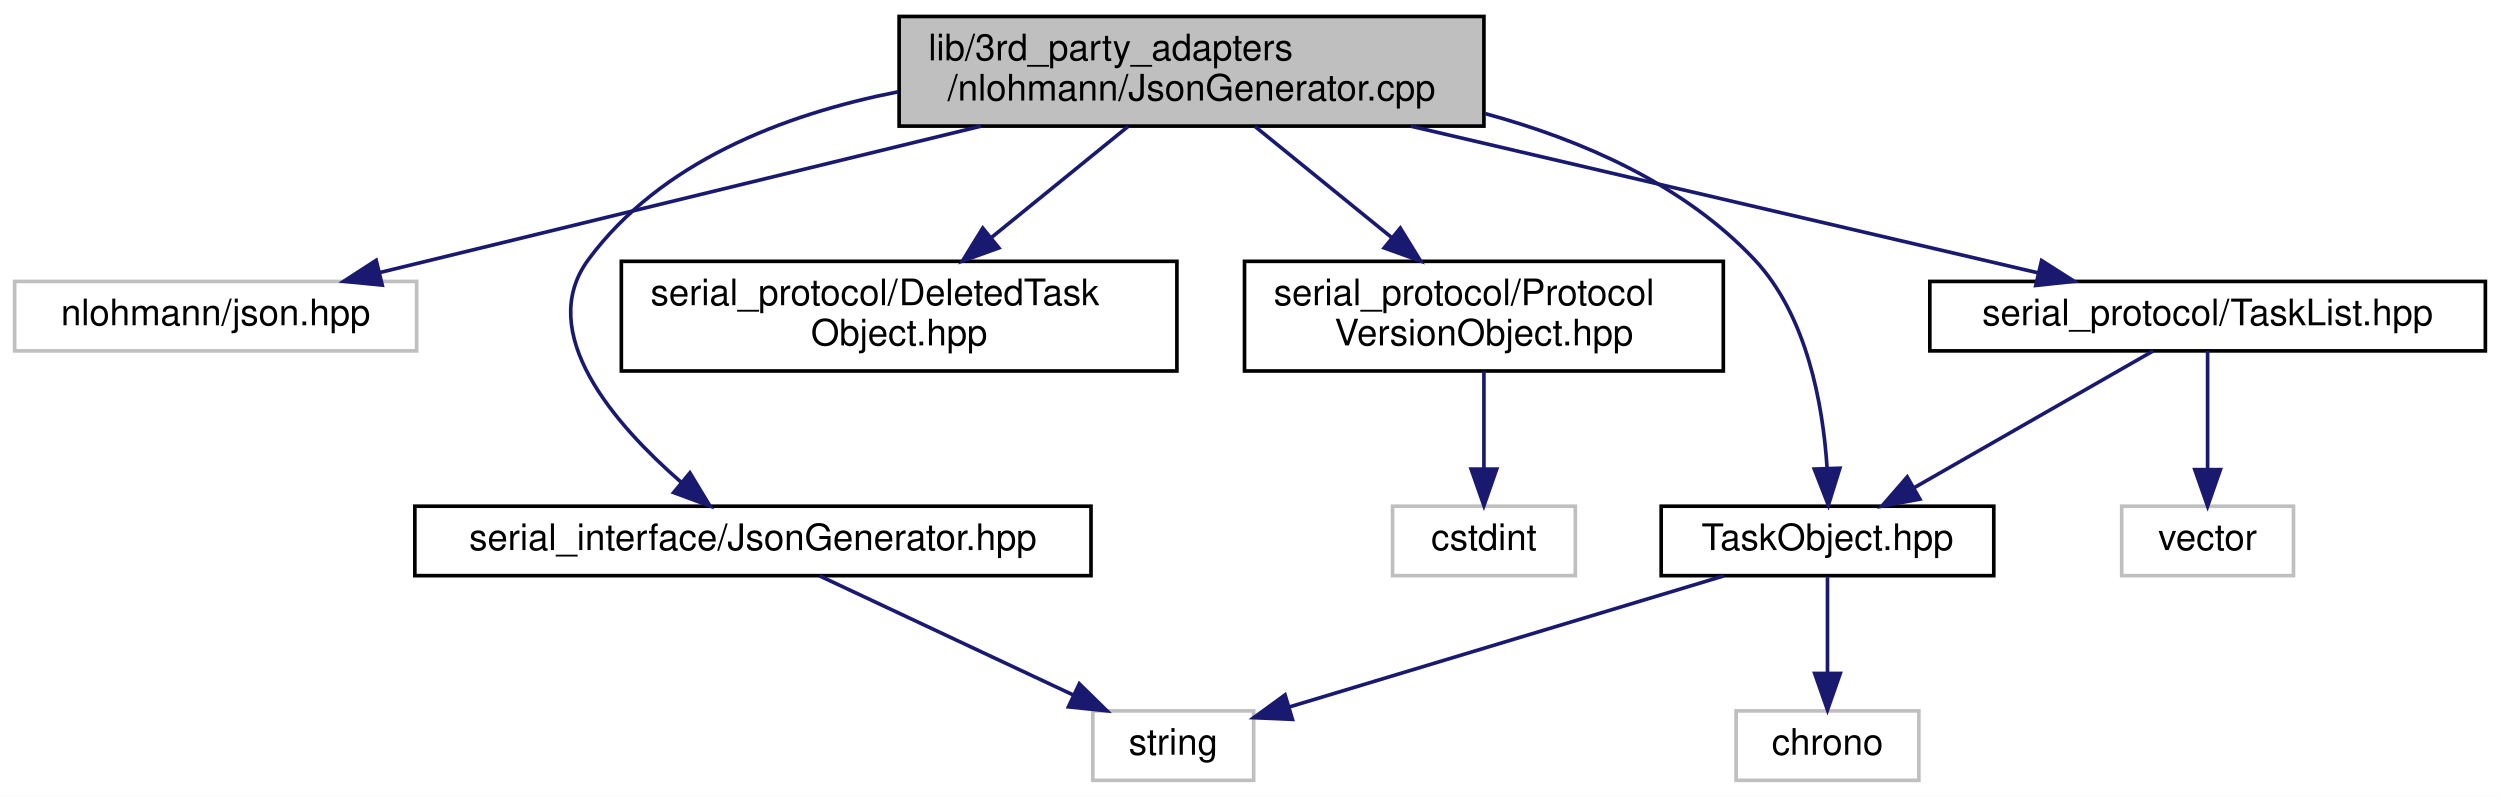
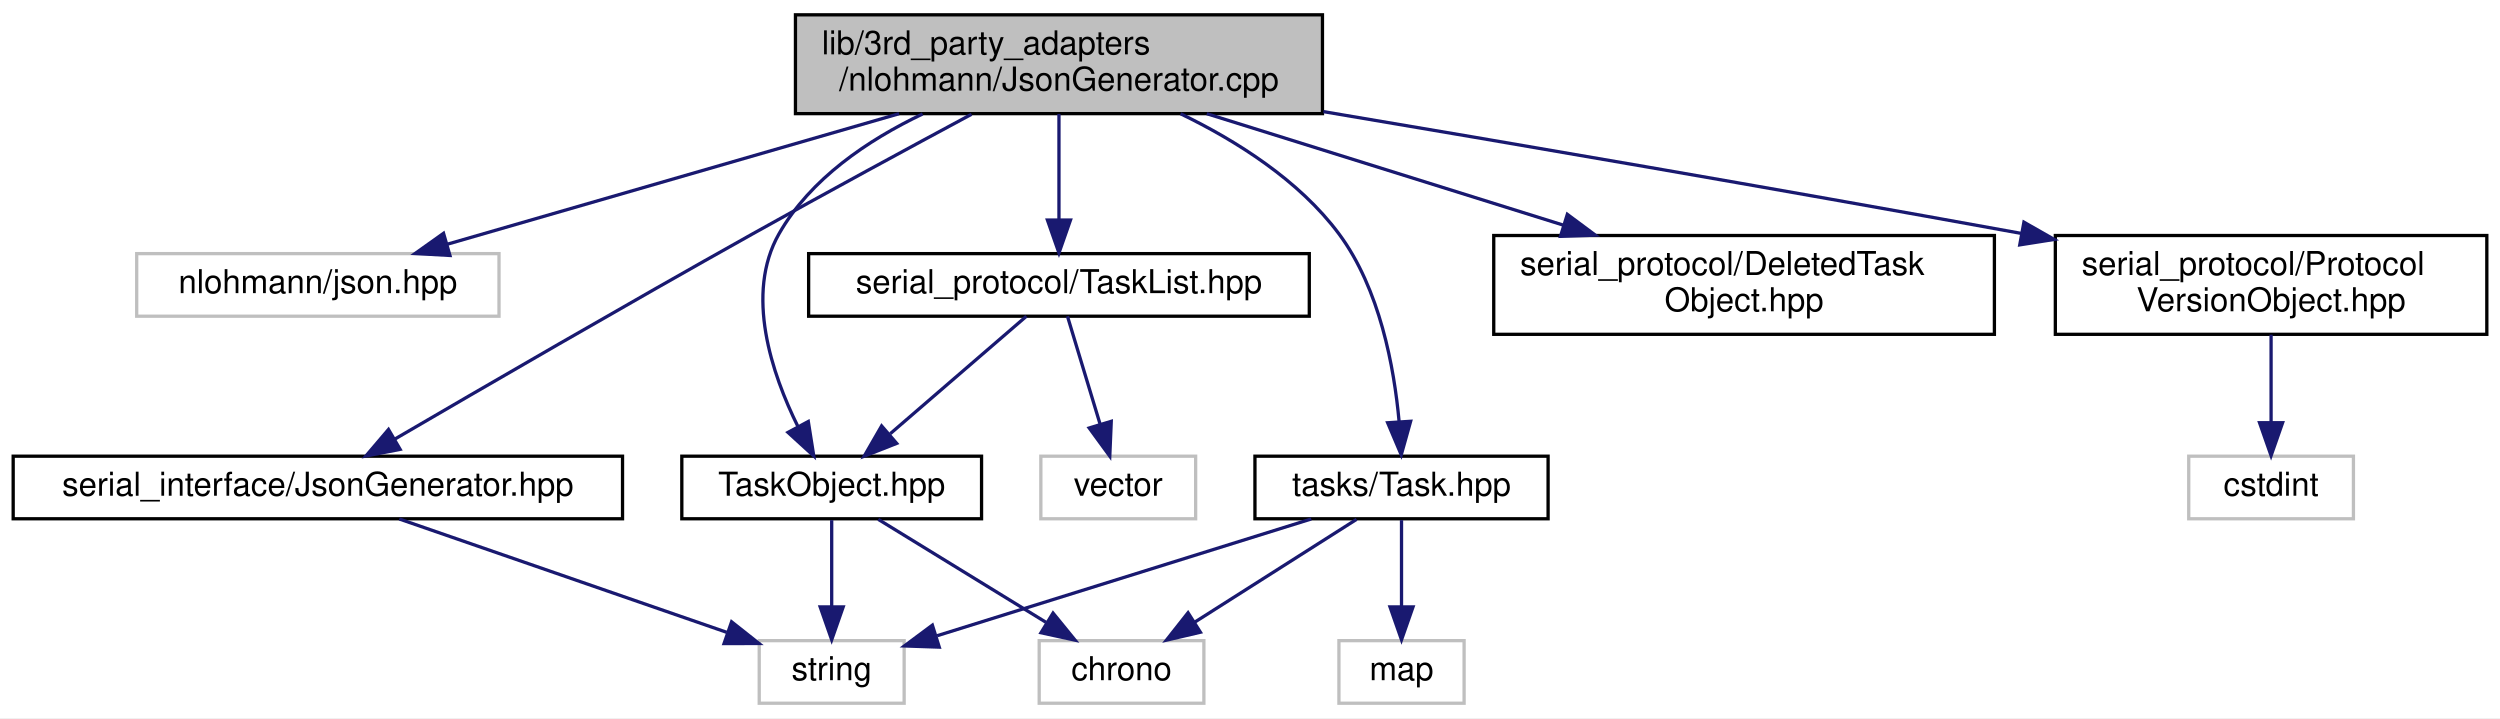
- <svg xmlns="http://www.w3.org/2000/svg" xmlns:xlink="http://www.w3.org/1999/xlink" width="684pt" height="218pt" viewBox="0.00 0.00 684.00 218.00">
+ <svg xmlns="http://www.w3.org/2000/svg" xmlns:xlink="http://www.w3.org/1999/xlink" width="759pt" height="218pt" viewBox="0.00 0.00 759.00 218.00">
  <g id="graph0" class="graph" transform="scale(1 1) rotate(0) translate(4 214)">
-     <polygon fill="white" stroke="transparent" points="-4,4 -4,-214 680,-214 680,4 -4,4" />
+     <polygon fill="white" stroke="transparent" points="-4,4 -4,-214 755,-214 755,4 -4,4" />
    <g id="node1" class="node">
      <g id="a_node1">
        <a xlink:title=" ">
-           <polygon fill="#bfbfbf" stroke="black" points="242,-179.5 242,-209.5 402,-209.5 402,-179.5 242,-179.5" />
-           <text text-anchor="start" x="250" y="-197.5" font-family="Helvetica,sans-Serif" font-size="10.00">lib/3rd_party_adapters</text>
-           <text text-anchor="middle" x="322" y="-186.5" font-family="Helvetica,sans-Serif" font-size="10.00">/nlohmann/JsonGenerator.cpp</text>
+           <polygon fill="#bfbfbf" stroke="black" points="237.5,-179.5 237.5,-209.5 397.5,-209.5 397.5,-179.5 237.5,-179.5" />
+           <text text-anchor="start" x="245.5" y="-197.5" font-family="Helvetica,sans-Serif" font-size="10.00">lib/3rd_party_adapters</text>
+           <text text-anchor="middle" x="317.5" y="-186.5" font-family="Helvetica,sans-Serif" font-size="10.00">/nlohmann/JsonGenerator.cpp</text>
        </a>
      </g>
    </g>
    <g id="node2" class="node">
      <g id="a_node2">
        <a xlink:title=" ">
-           <polygon fill="white" stroke="#bfbfbf" points="0,-118 0,-137 110,-137 110,-118 0,-118" />
-           <text text-anchor="middle" x="55" y="-125" font-family="Helvetica,sans-Serif" font-size="10.00">nlohmann/json.hpp</text>
+           <polygon fill="white" stroke="#bfbfbf" points="37.5,-118 37.5,-137 147.5,-137 147.5,-118 37.5,-118" />
+           <text text-anchor="middle" x="92.5" y="-125" font-family="Helvetica,sans-Serif" font-size="10.00">nlohmann/json.hpp</text>
        </a>
      </g>
    </g>
    <g id="edge1" class="edge">
-       <path fill="none" stroke="midnightblue" d="M264.39,-179.48C215.08,-167.47 145.08,-150.43 99.85,-139.42" />
-       <polygon fill="midnightblue" stroke="midnightblue" points="100.58,-135.99 90.03,-137.03 98.92,-142.79 100.58,-135.99" />
+       <path fill="none" stroke="midnightblue" d="M268.96,-179.48C227.92,-167.62 169.89,-150.86 131.75,-139.84" />
+       <polygon fill="midnightblue" stroke="midnightblue" points="132.6,-136.44 122.02,-137.03 130.66,-143.17 132.6,-136.44" />
    </g>
    <g id="node3" class="node">
      <g id="a_node3">
        <a xlink:href="JsonGenerator_8hpp.xhtml" target="_top" xlink:title="Interface to JSON serializer.">
-           <polygon fill="white" stroke="black" points="109.5,-56.5 109.5,-75.5 294.5,-75.5 294.5,-56.5 109.5,-56.5" />
-           <text text-anchor="middle" x="202" y="-63.5" font-family="Helvetica,sans-Serif" font-size="10.00">serial_interface/JsonGenerator.hpp</text>
+           <polygon fill="white" stroke="black" points="0,-56.5 0,-75.5 185,-75.5 185,-56.5 0,-56.5" />
+           <text text-anchor="middle" x="92.5" y="-63.5" font-family="Helvetica,sans-Serif" font-size="10.00">serial_interface/JsonGenerator.hpp</text>
        </a>
      </g>
    </g>
    <g id="edge2" class="edge">
-       <path fill="none" stroke="midnightblue" d="M241.76,-188.89C210.12,-182.66 176.69,-169.61 157,-143 142.21,-123.01 164.22,-97.85 182.33,-82.09" />
-       <polygon fill="midnightblue" stroke="midnightblue" points="184.76,-84.63 190.24,-75.56 180.3,-79.23 184.76,-84.63" />
+       <path fill="none" stroke="midnightblue" d="M290.95,-179.31C272.29,-169.28 246.79,-155.47 224.5,-143 186.27,-121.62 142.24,-96.08 115.93,-80.73" />
+       <polygon fill="midnightblue" stroke="midnightblue" points="117.48,-77.58 107.08,-75.55 113.95,-83.62 117.48,-77.58" />
    </g>
    <g id="node5" class="node">
      <g id="a_node5">
        <a xlink:href="DeletedTaskObject_8hpp.xhtml" target="_top" xlink:title=" ">
-           <polygon fill="white" stroke="black" points="166,-112.5 166,-142.5 318,-142.5 318,-112.5 166,-112.5" />
-           <text text-anchor="start" x="174" y="-130.5" font-family="Helvetica,sans-Serif" font-size="10.00">serial_protocol/DeletedTask</text>
-           <text text-anchor="middle" x="242" y="-119.5" font-family="Helvetica,sans-Serif" font-size="10.00">Object.hpp</text>
+           <polygon fill="white" stroke="black" points="449.5,-112.5 449.5,-142.5 601.5,-142.5 601.5,-112.5 449.5,-112.5" />
+           <text text-anchor="start" x="457.5" y="-130.5" font-family="Helvetica,sans-Serif" font-size="10.00">serial_protocol/DeletedTask</text>
+           <text text-anchor="middle" x="525.5" y="-119.5" font-family="Helvetica,sans-Serif" font-size="10.00">Object.hpp</text>
        </a>
      </g>
    </g>
    <g id="edge4" class="edge">
-       <path fill="none" stroke="midnightblue" d="M304.64,-179.4C293.74,-170.54 279.49,-158.96 267.34,-149.09" />
-       <polygon fill="midnightblue" stroke="midnightblue" points="269.29,-146.17 259.32,-142.58 264.88,-151.6 269.29,-146.17" />
+       <path fill="none" stroke="midnightblue" d="M362.38,-179.48C394.12,-169.56 436.86,-156.2 470.63,-145.65" />
+       <polygon fill="midnightblue" stroke="midnightblue" points="471.84,-148.93 480.35,-142.61 469.76,-142.25 471.84,-148.93" />
    </g>
    <g id="node6" class="node">
      <g id="a_node6">
        <a xlink:href="ProtocolVersionObject_8hpp.xhtml" target="_top" xlink:title=" ">
-           <polygon fill="white" stroke="black" points="336.5,-112.5 336.5,-142.5 467.5,-142.5 467.5,-112.5 336.5,-112.5" />
-           <text text-anchor="start" x="344.5" y="-130.5" font-family="Helvetica,sans-Serif" font-size="10.00">serial_protocol/Protocol</text>
-           <text text-anchor="middle" x="402" y="-119.5" font-family="Helvetica,sans-Serif" font-size="10.00">VersionObject.hpp</text>
+           <polygon fill="white" stroke="black" points="620,-112.5 620,-142.5 751,-142.5 751,-112.5 620,-112.5" />
+           <text text-anchor="start" x="628" y="-130.5" font-family="Helvetica,sans-Serif" font-size="10.00">serial_protocol/Protocol</text>
+           <text text-anchor="middle" x="685.5" y="-119.5" font-family="Helvetica,sans-Serif" font-size="10.00">VersionObject.hpp</text>
        </a>
      </g>
    </g>
    <g id="edge5" class="edge">
-       <path fill="none" stroke="midnightblue" d="M339.36,-179.4C350.26,-170.54 364.51,-158.96 376.66,-149.09" />
-       <polygon fill="midnightblue" stroke="midnightblue" points="379.12,-151.6 384.68,-142.58 374.71,-146.17 379.12,-151.6" />
+       <path fill="none" stroke="midnightblue" d="M397.79,-180.11C454.3,-170.59 531.97,-157.28 609.69,-143.13" />
+       <polygon fill="midnightblue" stroke="midnightblue" points="610.46,-146.55 619.66,-141.31 609.2,-139.66 610.46,-146.55" />
    </g>
    <g id="node8" class="node">
      <g id="a_node8">
        <a xlink:href="TaskList_8hpp.xhtml" target="_top" xlink:title=" ">
-           <polygon fill="white" stroke="black" points="524,-118 524,-137 676,-137 676,-118 524,-118" />
-           <text text-anchor="middle" x="600" y="-125" font-family="Helvetica,sans-Serif" font-size="10.00">serial_protocol/TaskList.hpp</text>
+           <polygon fill="white" stroke="black" points="241.5,-118 241.5,-137 393.5,-137 393.5,-118 241.5,-118" />
+           <text text-anchor="middle" x="317.5" y="-125" font-family="Helvetica,sans-Serif" font-size="10.00">serial_protocol/TaskList.hpp</text>
        </a>
      </g>
    </g>
    <g id="edge7" class="edge">
-       <path fill="none" stroke="midnightblue" d="M381.98,-179.48C433.43,-167.45 506.52,-150.36 553.6,-139.35" />
-       <polygon fill="midnightblue" stroke="midnightblue" points="554.58,-142.71 563.52,-137.03 552.99,-135.9 554.58,-142.71" />
+       <path fill="none" stroke="midnightblue" d="M317.5,-179.4C317.5,-170.06 317.5,-157.71 317.5,-147.52" />
+       <polygon fill="midnightblue" stroke="midnightblue" points="321,-147.19 317.5,-137.19 314,-147.19 321,-147.19" />
    </g>
    <g id="node9" class="node">
      <g id="a_node9">
        <a xlink:href="TaskObject_8hpp.xhtml" target="_top" xlink:title=" ">
-           <polygon fill="white" stroke="black" points="450.5,-56.5 450.5,-75.5 541.5,-75.5 541.5,-56.5 450.5,-56.5" />
-           <text text-anchor="middle" x="496" y="-63.5" font-family="Helvetica,sans-Serif" font-size="10.00">TaskObject.hpp</text>
+           <polygon fill="white" stroke="black" points="203,-56.5 203,-75.5 294,-75.5 294,-56.5 203,-56.5" />
+           <text text-anchor="middle" x="248.5" y="-63.5" font-family="Helvetica,sans-Serif" font-size="10.00">TaskObject.hpp</text>
        </a>
      </g>
    </g>
    <g id="edge12" class="edge">
-       <path fill="none" stroke="midnightblue" d="M402.37,-182.91C428.99,-175.66 456.71,-163.48 476,-143 490.44,-127.67 494.74,-103.19 495.88,-86.17" />
-       <polygon fill="midnightblue" stroke="midnightblue" points="499.39,-85.9 496.24,-75.79 492.39,-85.66 499.39,-85.9" />
+       <path fill="none" stroke="midnightblue" d="M276.1,-179.4C259.47,-171.46 242.01,-159.71 232.5,-143 222.12,-124.75 230.28,-100.59 238.27,-84.46" />
+       <polygon fill="midnightblue" stroke="midnightblue" points="241.4,-86.04 243.06,-75.57 235.23,-82.72 241.4,-86.04" />
+     </g>
+     <g id="node12" class="node">
+       <g id="a_node12">
+         <a xlink:href="Task_8hpp.xhtml" target="_top" xlink:title=" ">
+           <polygon fill="white" stroke="black" points="377,-56.5 377,-75.5 466,-75.5 466,-56.5 377,-56.5" />
+           <text text-anchor="middle" x="421.5" y="-63.5" font-family="Helvetica,sans-Serif" font-size="10.00">tasks/Task.hpp</text>
+         </a>
+       </g>
+     </g>
+     <g id="edge13" class="edge">
+       <path fill="none" stroke="midnightblue" d="M354.43,-179.46C371.4,-171.25 390.41,-159.25 402.5,-143 414.9,-126.33 419.27,-102.5 420.77,-85.98" />
+       <polygon fill="midnightblue" stroke="midnightblue" points="424.27,-86.1 421.42,-75.9 417.29,-85.65 424.27,-86.1" />
    </g>
    <g id="node4" class="node">
      <g id="a_node4">
        <a xlink:title=" ">
-           <polygon fill="white" stroke="#bfbfbf" points="295,-0.5 295,-19.5 339,-19.5 339,-0.5 295,-0.5" />
-           <text text-anchor="middle" x="317" y="-7.5" font-family="Helvetica,sans-Serif" font-size="10.00">string</text>
+           <polygon fill="white" stroke="#bfbfbf" points="226.5,-0.5 226.5,-19.5 270.5,-19.5 270.5,-0.5 226.5,-0.5" />
+           <text text-anchor="middle" x="248.5" y="-7.5" font-family="Helvetica,sans-Serif" font-size="10.00">string</text>
        </a>
      </g>
    </g>
    <g id="edge3" class="edge">
-       <path fill="none" stroke="midnightblue" d="M220.22,-56.44C238.9,-47.68 268.16,-33.94 289.62,-23.86" />
-       <polygon fill="midnightblue" stroke="midnightblue" points="291.3,-26.93 298.86,-19.52 288.32,-20.6 291.3,-26.93" />
+       <path fill="none" stroke="midnightblue" d="M117.22,-56.44C144.12,-47.13 187.21,-32.22 216.63,-22.03" />
+       <polygon fill="midnightblue" stroke="midnightblue" points="218.11,-25.22 226.42,-18.64 215.82,-18.61 218.11,-25.22" />
    </g>
    <g id="node7" class="node">
      <g id="a_node7">
        <a xlink:title=" ">
-           <polygon fill="white" stroke="#bfbfbf" points="377,-56.5 377,-75.5 427,-75.5 427,-56.5 377,-56.5" />
-           <text text-anchor="middle" x="402" y="-63.5" font-family="Helvetica,sans-Serif" font-size="10.00">cstdint</text>
+           <polygon fill="white" stroke="#bfbfbf" points="660.5,-56.5 660.5,-75.5 710.5,-75.5 710.5,-56.5 660.5,-56.5" />
+           <text text-anchor="middle" x="685.5" y="-63.5" font-family="Helvetica,sans-Serif" font-size="10.00">cstdint</text>
        </a>
      </g>
    </g>
    <g id="edge6" class="edge">
-       <path fill="none" stroke="midnightblue" d="M402,-112.4C402,-104.47 402,-94.46 402,-85.86" />
-       <polygon fill="midnightblue" stroke="midnightblue" points="405.5,-85.66 402,-75.66 398.5,-85.66 405.5,-85.66" />
+       <path fill="none" stroke="midnightblue" d="M685.5,-112.4C685.5,-104.47 685.5,-94.46 685.5,-85.86" />
+       <polygon fill="midnightblue" stroke="midnightblue" points="689,-85.66 685.5,-75.66 682,-85.66 689,-85.66" />
    </g>
    <g id="edge8" class="edge">
-       <path fill="none" stroke="midnightblue" d="M585.1,-117.98C568.03,-108.21 539.84,-92.08 519.74,-80.58" />
-       <polygon fill="midnightblue" stroke="midnightblue" points="521.29,-77.44 510.87,-75.51 517.81,-83.51 521.29,-77.44" />
+       <path fill="none" stroke="midnightblue" d="M307.61,-117.98C296.85,-108.7 279.43,-93.67 266.28,-82.33" />
+       <polygon fill="midnightblue" stroke="midnightblue" points="268.23,-79.39 258.37,-75.51 263.66,-84.69 268.23,-79.39" />
    </g>
    <g id="node11" class="node">
      <g id="a_node11">
        <a xlink:title=" ">
-           <polygon fill="white" stroke="#bfbfbf" points="576.5,-56.5 576.5,-75.5 623.5,-75.5 623.5,-56.5 576.5,-56.5" />
-           <text text-anchor="middle" x="600" y="-63.5" font-family="Helvetica,sans-Serif" font-size="10.00">vector</text>
+           <polygon fill="white" stroke="#bfbfbf" points="312,-56.5 312,-75.5 359,-75.5 359,-56.5 312,-56.5" />
+           <text text-anchor="middle" x="335.5" y="-63.5" font-family="Helvetica,sans-Serif" font-size="10.00">vector</text>
        </a>
      </g>
    </g>
    <g id="edge11" class="edge">
-       <path fill="none" stroke="midnightblue" d="M600,-117.98C600,-109.58 600,-96.48 600,-85.66" />
-       <polygon fill="midnightblue" stroke="midnightblue" points="603.5,-85.51 600,-75.51 596.5,-85.51 603.5,-85.51" />
+       <path fill="none" stroke="midnightblue" d="M320.08,-117.98C322.65,-109.49 326.67,-96.2 329.96,-85.32" />
+       <polygon fill="midnightblue" stroke="midnightblue" points="333.38,-86.09 332.93,-75.51 326.68,-84.07 333.38,-86.09" />
    </g>
    <g id="edge10" class="edge">
-       <path fill="none" stroke="midnightblue" d="M467.64,-56.44C435.3,-46.69 382.56,-30.78 348.83,-20.6" />
-       <polygon fill="midnightblue" stroke="midnightblue" points="349.61,-17.18 339.02,-17.64 347.59,-23.88 349.61,-17.18" />
+       <path fill="none" stroke="midnightblue" d="M248.5,-56.08C248.5,-49.01 248.5,-38.86 248.5,-29.99" />
+       <polygon fill="midnightblue" stroke="midnightblue" points="252,-29.75 248.5,-19.75 245,-29.75 252,-29.75" />
    </g>
    <g id="node10" class="node">
      <g id="a_node10">
        <a xlink:title=" ">
-           <polygon fill="white" stroke="#bfbfbf" points="471,-0.5 471,-19.5 521,-19.5 521,-0.5 471,-0.5" />
-           <text text-anchor="middle" x="496" y="-7.5" font-family="Helvetica,sans-Serif" font-size="10.00">chrono</text>
+           <polygon fill="white" stroke="#bfbfbf" points="311.5,-0.5 311.5,-19.5 361.5,-19.5 361.5,-0.5 311.5,-0.5" />
+           <text text-anchor="middle" x="336.5" y="-7.5" font-family="Helvetica,sans-Serif" font-size="10.00">chrono</text>
        </a>
      </g>
    </g>
    <g id="edge9" class="edge">
-       <path fill="none" stroke="midnightblue" d="M496,-56.08C496,-49.01 496,-38.86 496,-29.99" />
-       <polygon fill="midnightblue" stroke="midnightblue" points="499.5,-29.75 496,-19.75 492.5,-29.75 499.5,-29.75" />
+       <path fill="none" stroke="midnightblue" d="M262.64,-56.32C276.37,-47.9 297.44,-34.97 313.56,-25.07" />
+       <polygon fill="midnightblue" stroke="midnightblue" points="315.7,-27.87 322.4,-19.65 312.04,-21.9 315.7,-27.87" />
+     </g>
+     <g id="edge16" class="edge">
+       <path fill="none" stroke="midnightblue" d="M394.09,-56.44C363.22,-46.81 313.14,-31.18 280.5,-20.99" />
+       <polygon fill="midnightblue" stroke="midnightblue" points="281.16,-17.53 270.57,-17.89 279.07,-24.21 281.16,-17.53" />
+     </g>
+     <g id="edge14" class="edge">
+       <path fill="none" stroke="midnightblue" d="M407.84,-56.32C394.58,-47.9 374.23,-34.97 358.65,-25.07" />
+       <polygon fill="midnightblue" stroke="midnightblue" points="360.44,-22.06 350.12,-19.65 356.69,-27.97 360.44,-22.06" />
+     </g>
+     <g id="node13" class="node">
+       <g id="a_node13">
+         <a xlink:title=" ">
+           <polygon fill="white" stroke="#bfbfbf" points="402.5,-0.5 402.5,-19.5 440.5,-19.5 440.5,-0.5 402.5,-0.5" />
+           <text text-anchor="middle" x="421.5" y="-7.5" font-family="Helvetica,sans-Serif" font-size="10.00">map</text>
+         </a>
+       </g>
+     </g>
+     <g id="edge15" class="edge">
+       <path fill="none" stroke="midnightblue" d="M421.5,-56.08C421.5,-49.01 421.5,-38.86 421.5,-29.99" />
+       <polygon fill="midnightblue" stroke="midnightblue" points="425,-29.75 421.5,-19.75 418,-29.75 425,-29.75" />
    </g>
  </g>
</svg>
